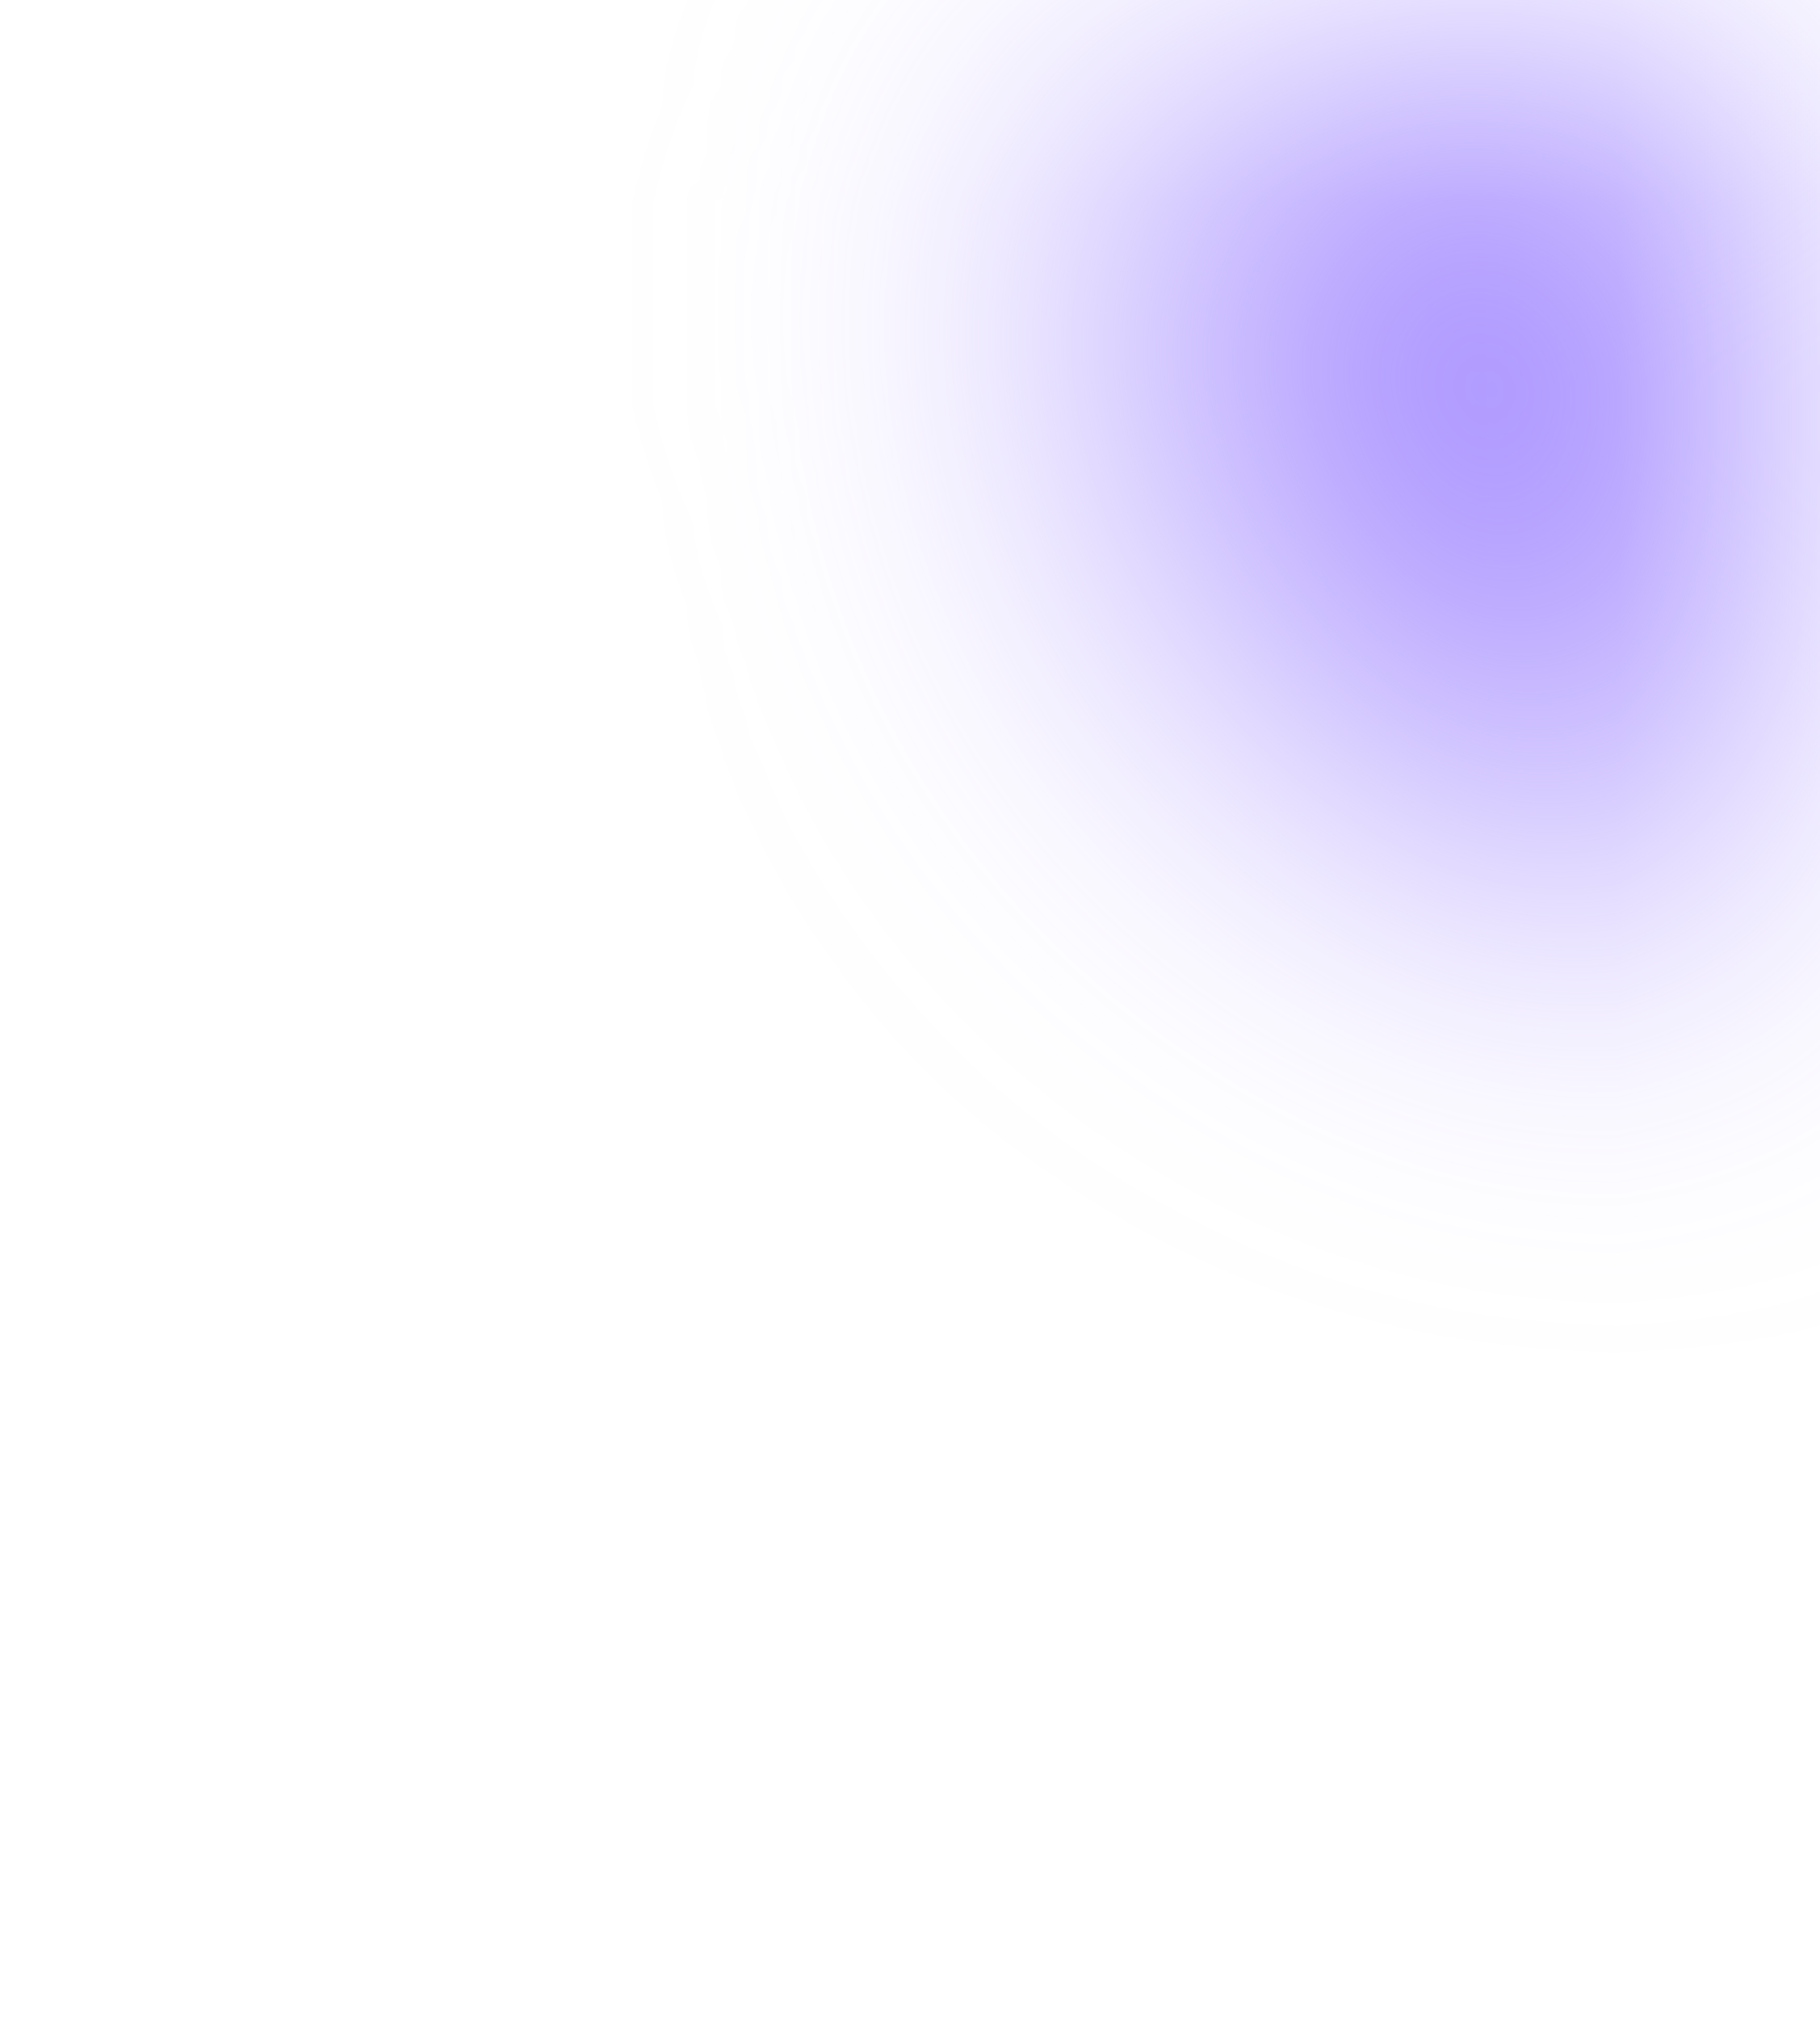
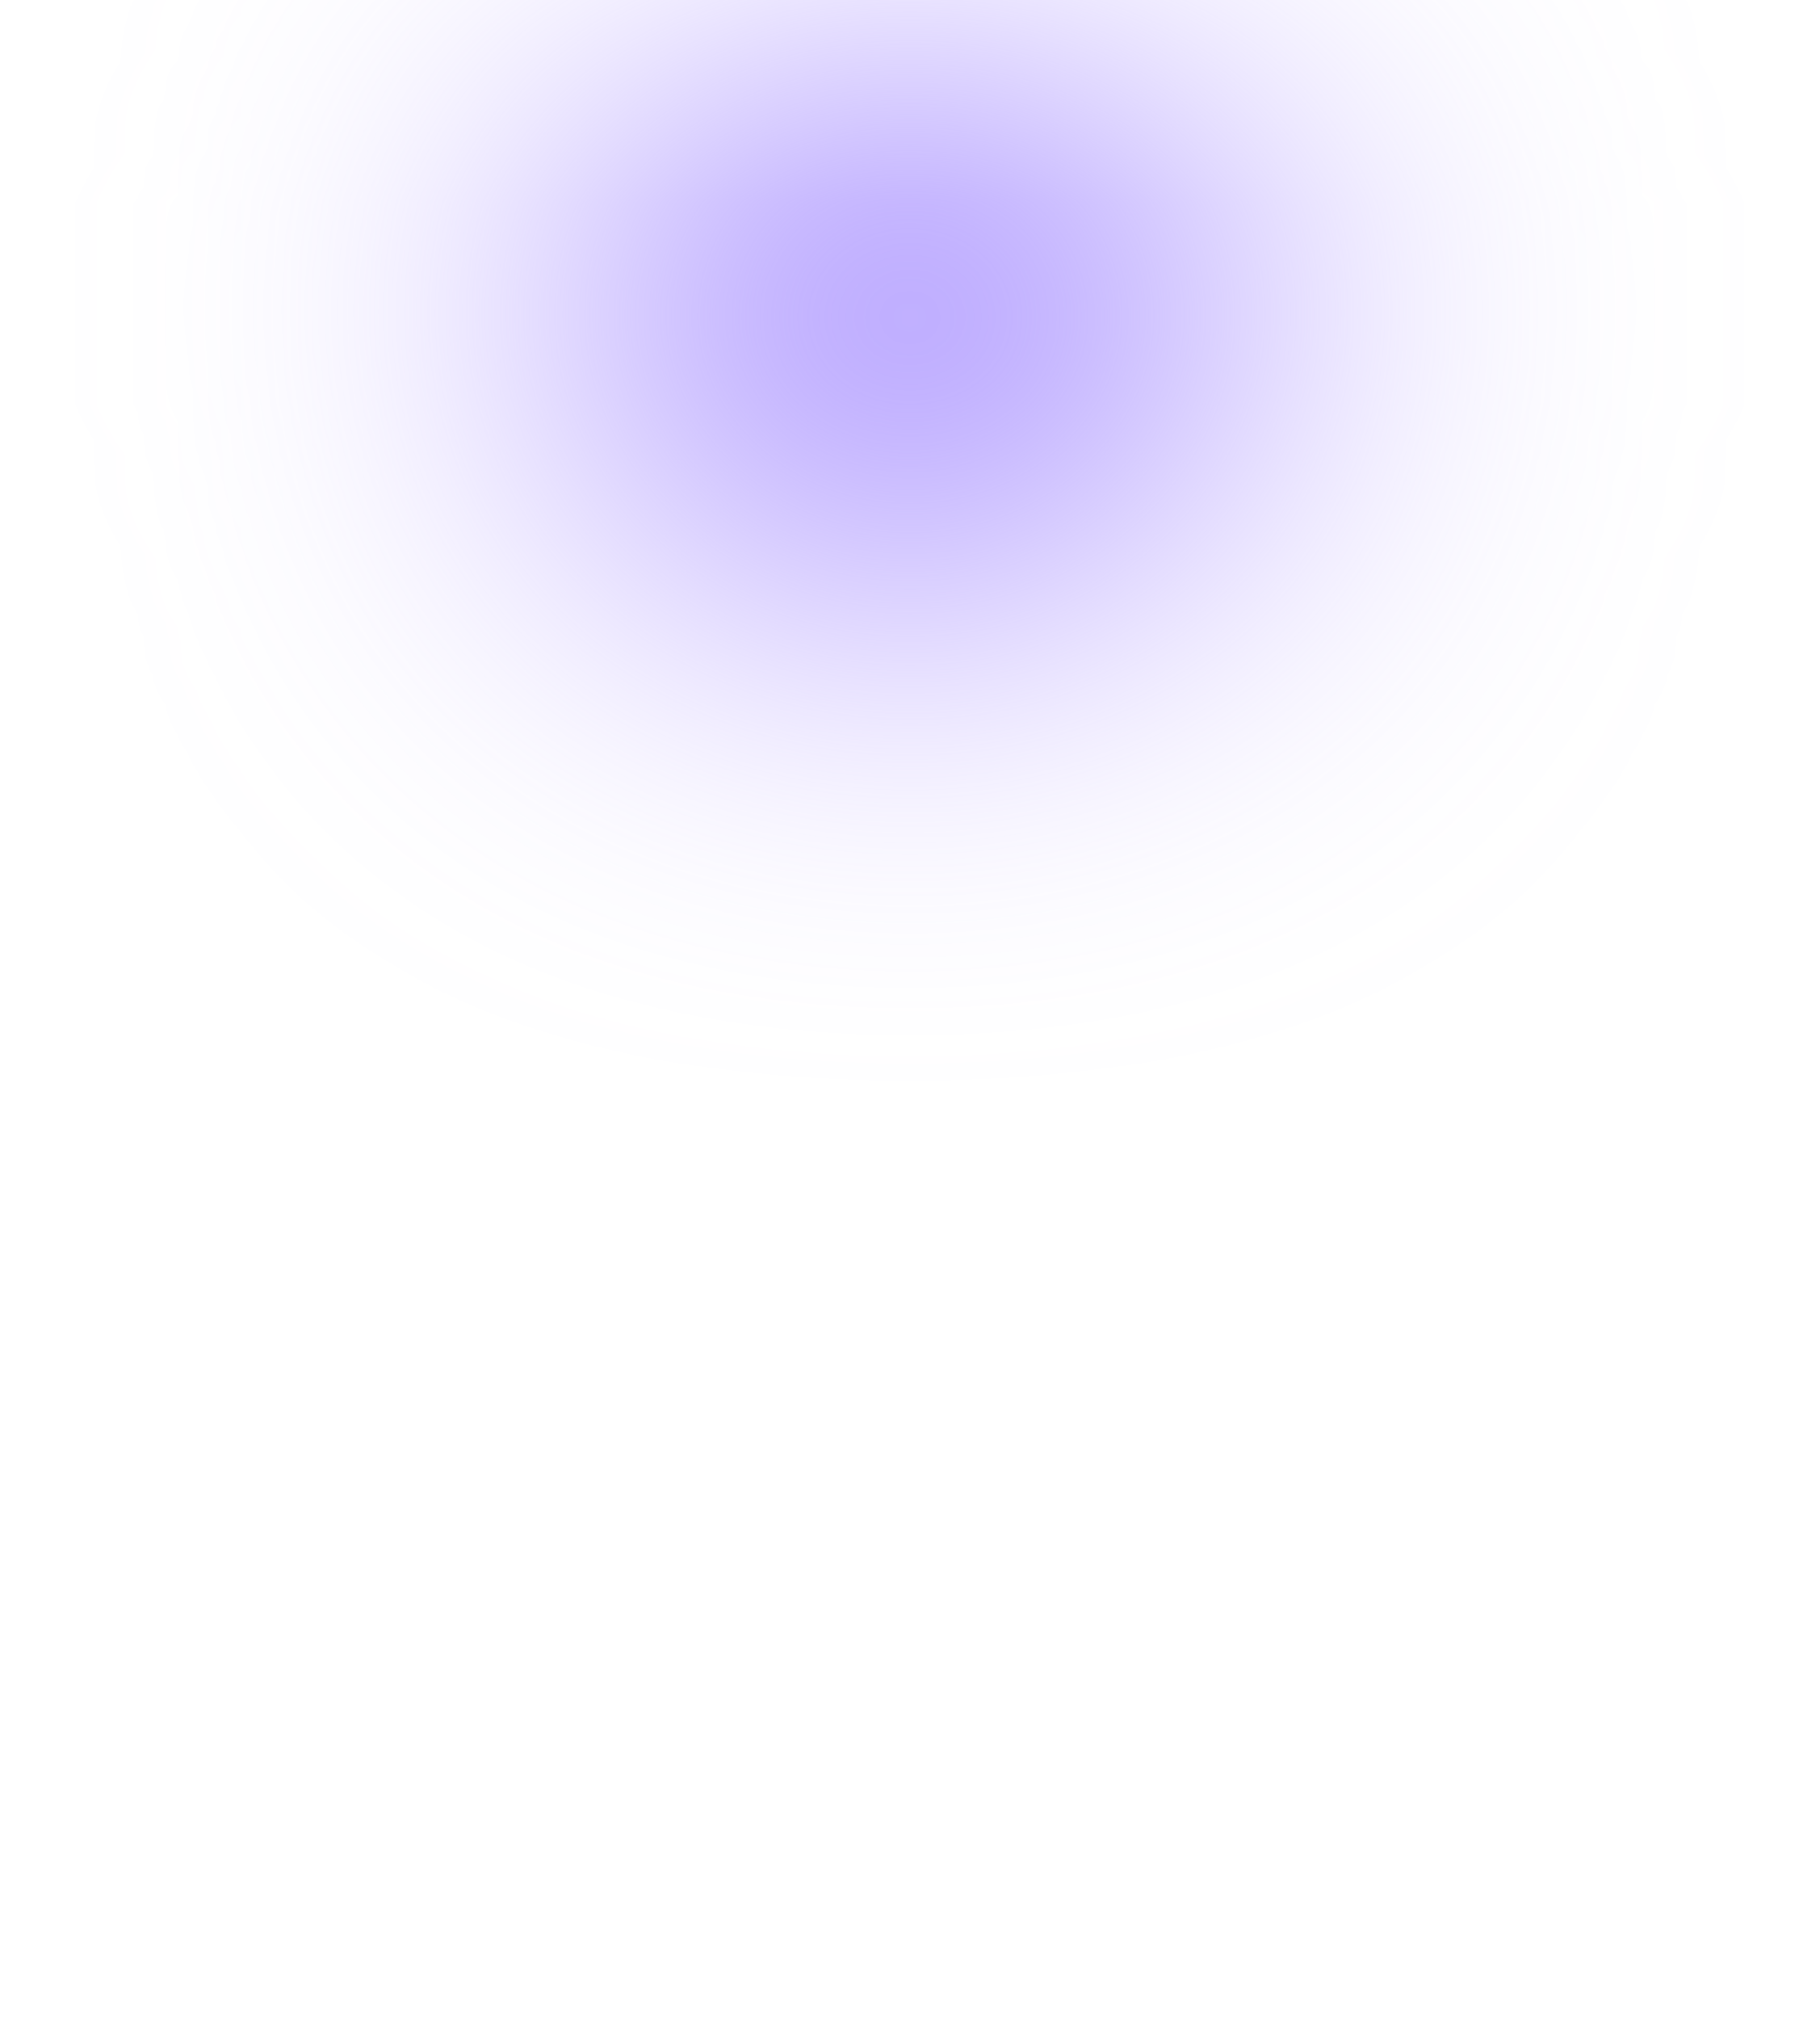
- <svg xmlns="http://www.w3.org/2000/svg" width="641" height="711" viewBox="0 0 641 711" fill="none">
+ <svg xmlns="http://www.w3.org/2000/svg" width="641" height="711" viewBox="0 0 1282 1208" fill="none">
  <style>
    @keyframes glow {
      0% { filter: blur(350px); opacity: 0.4; }
      50% { filter: blur(380px); opacity: 0.6; }
      100% { filter: blur(350px); opacity: 0.4; }
    }
    .glowing-sphere {
      animation: glow 6.5s ease-in-out infinite;
    }
  </style>
  <g filter="url(#filter0_f_4_62)" class="glowing-sphere">
    <ellipse cx="641" cy="107" rx="241" ry="204" fill="#A289FF" />
  </g>
  <defs>
    <filter id="filter0_f_4_62" x="0" y="-497" width="1282" height="1208" filterUnits="userSpaceOnUse" color-interpolation-filters="sRGB">
      <feFlood flood-opacity="0" result="BackgroundImageFix" />
      <feBlend mode="normal" in="SourceGraphic" in2="BackgroundImageFix" result="shape" />
-       <feGaussianBlur stdDeviation="200" result="effect1_foregroundBlur_4_62" />
+       <feGaussianBlur stdDeviation="180" result="effect1_foregroundBlur_1_27" />
    </filter>
  </defs>
</svg>
